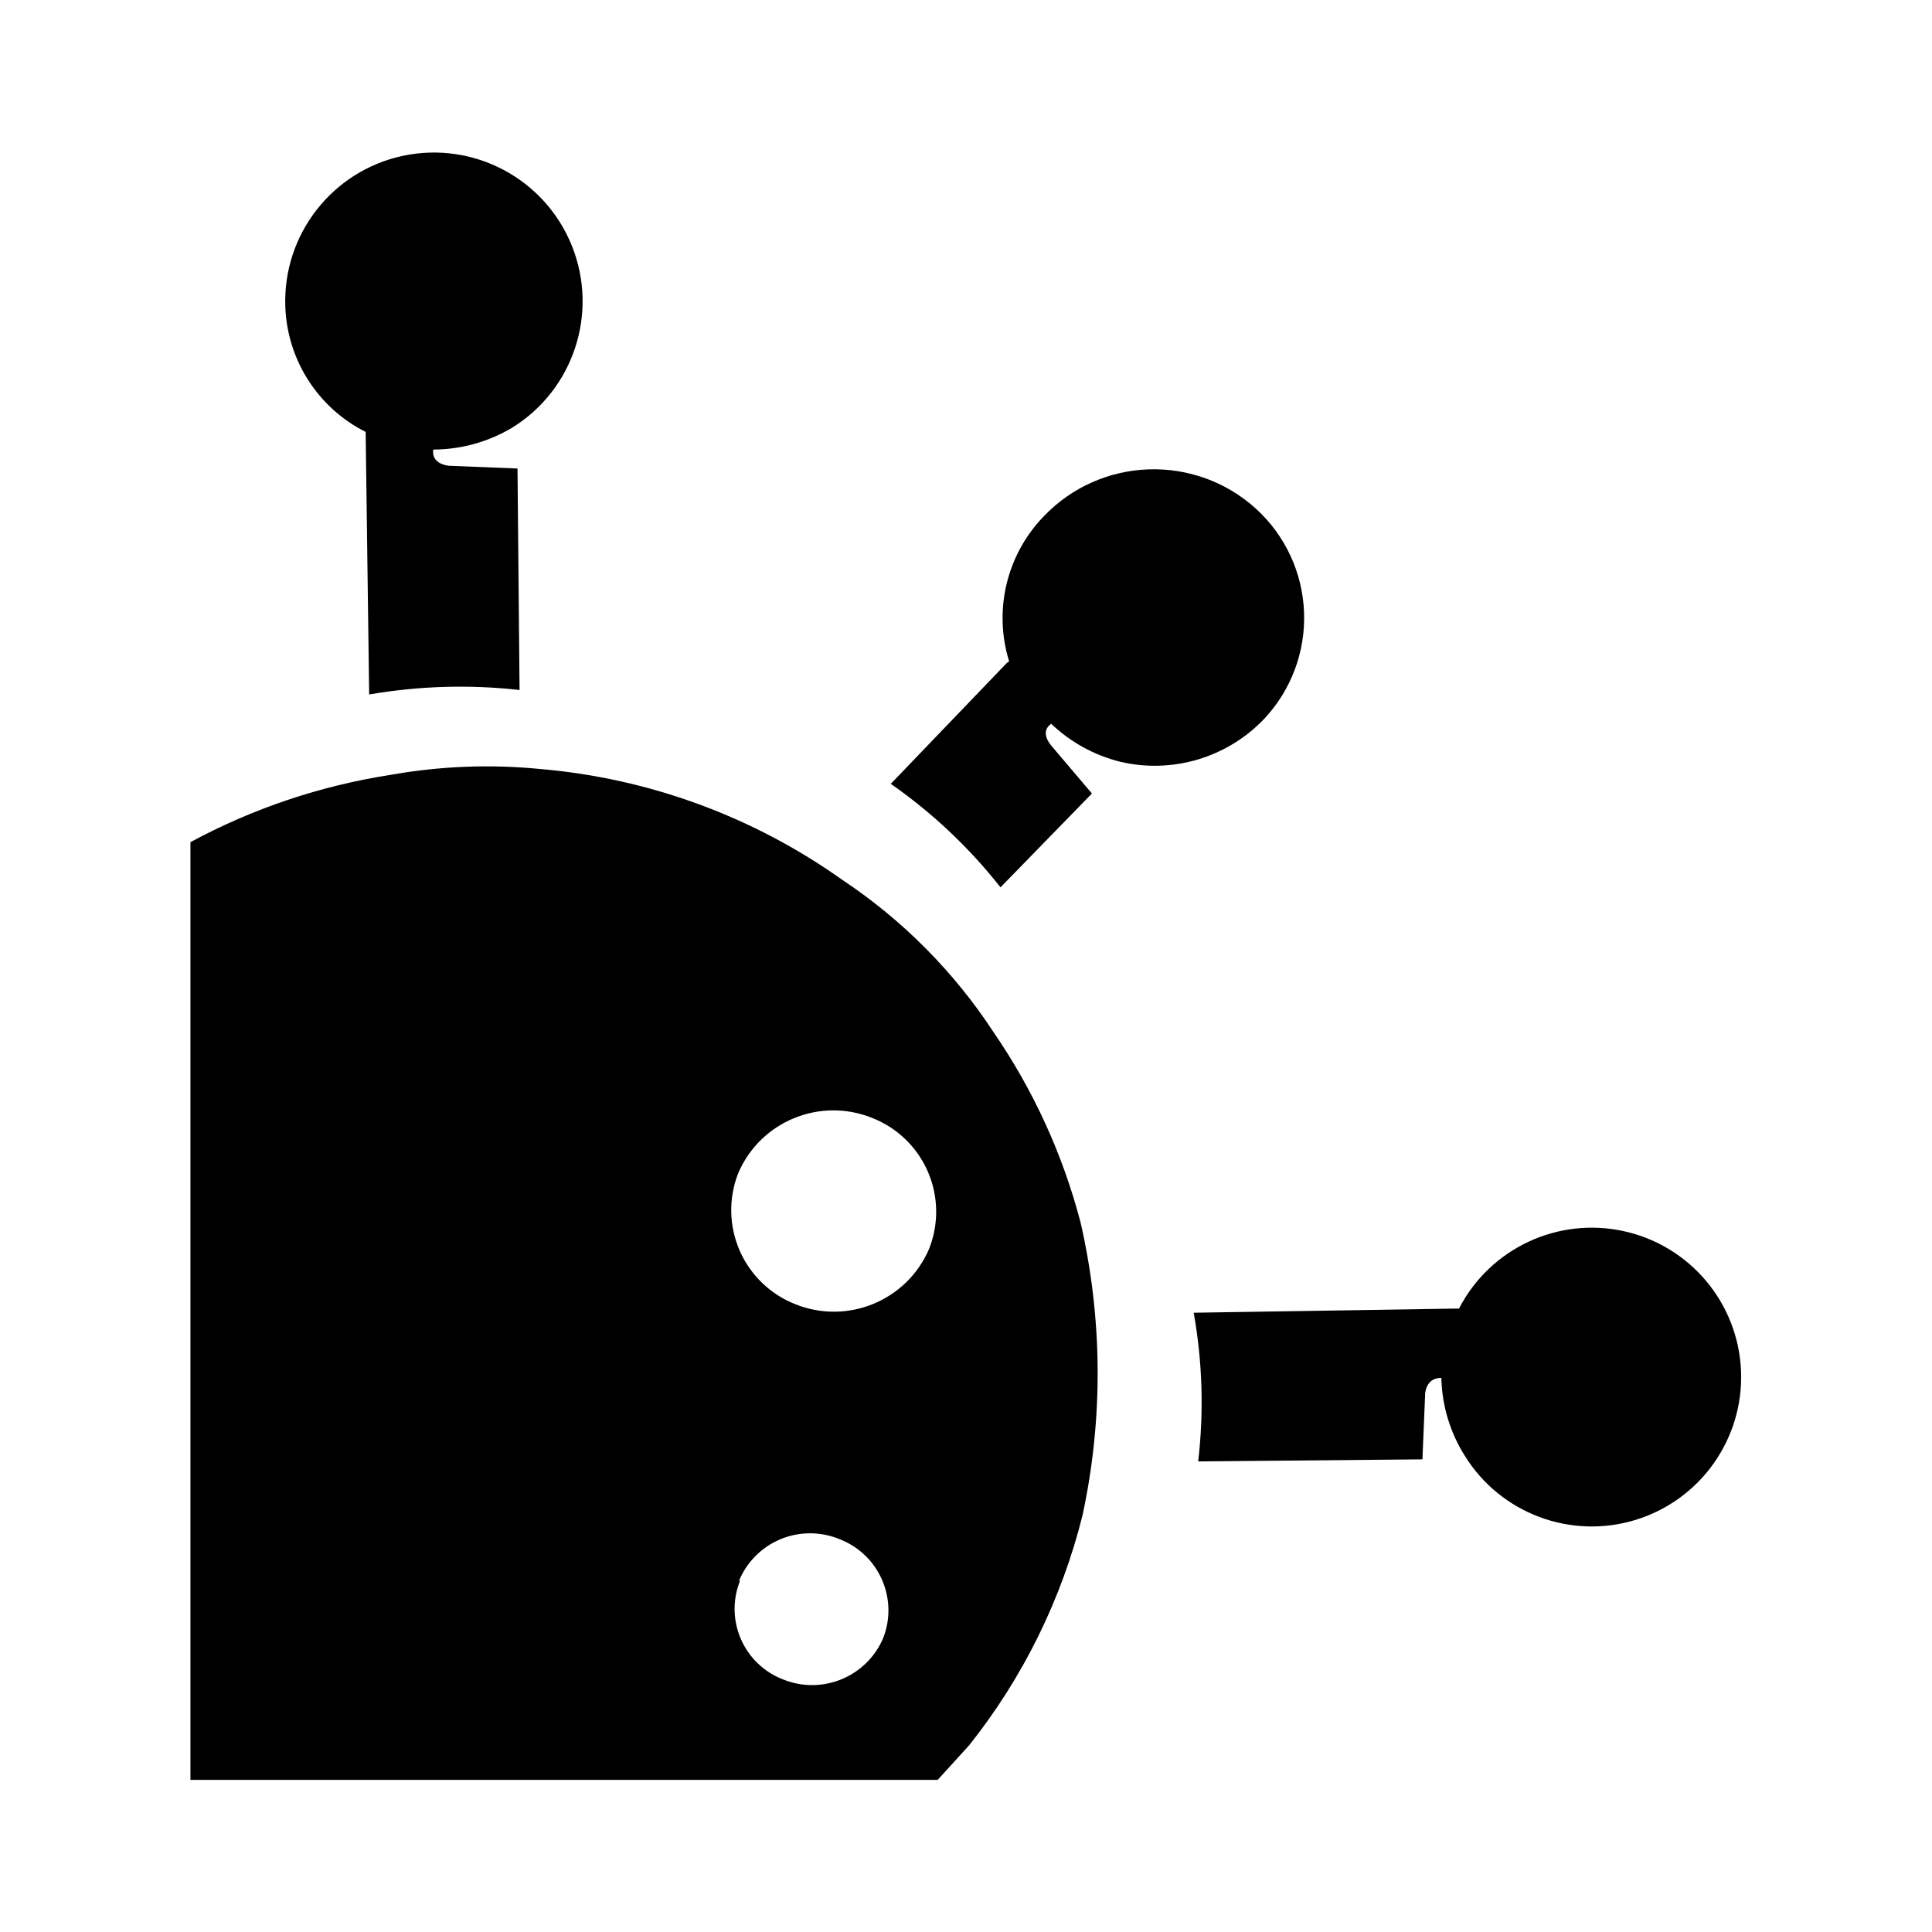
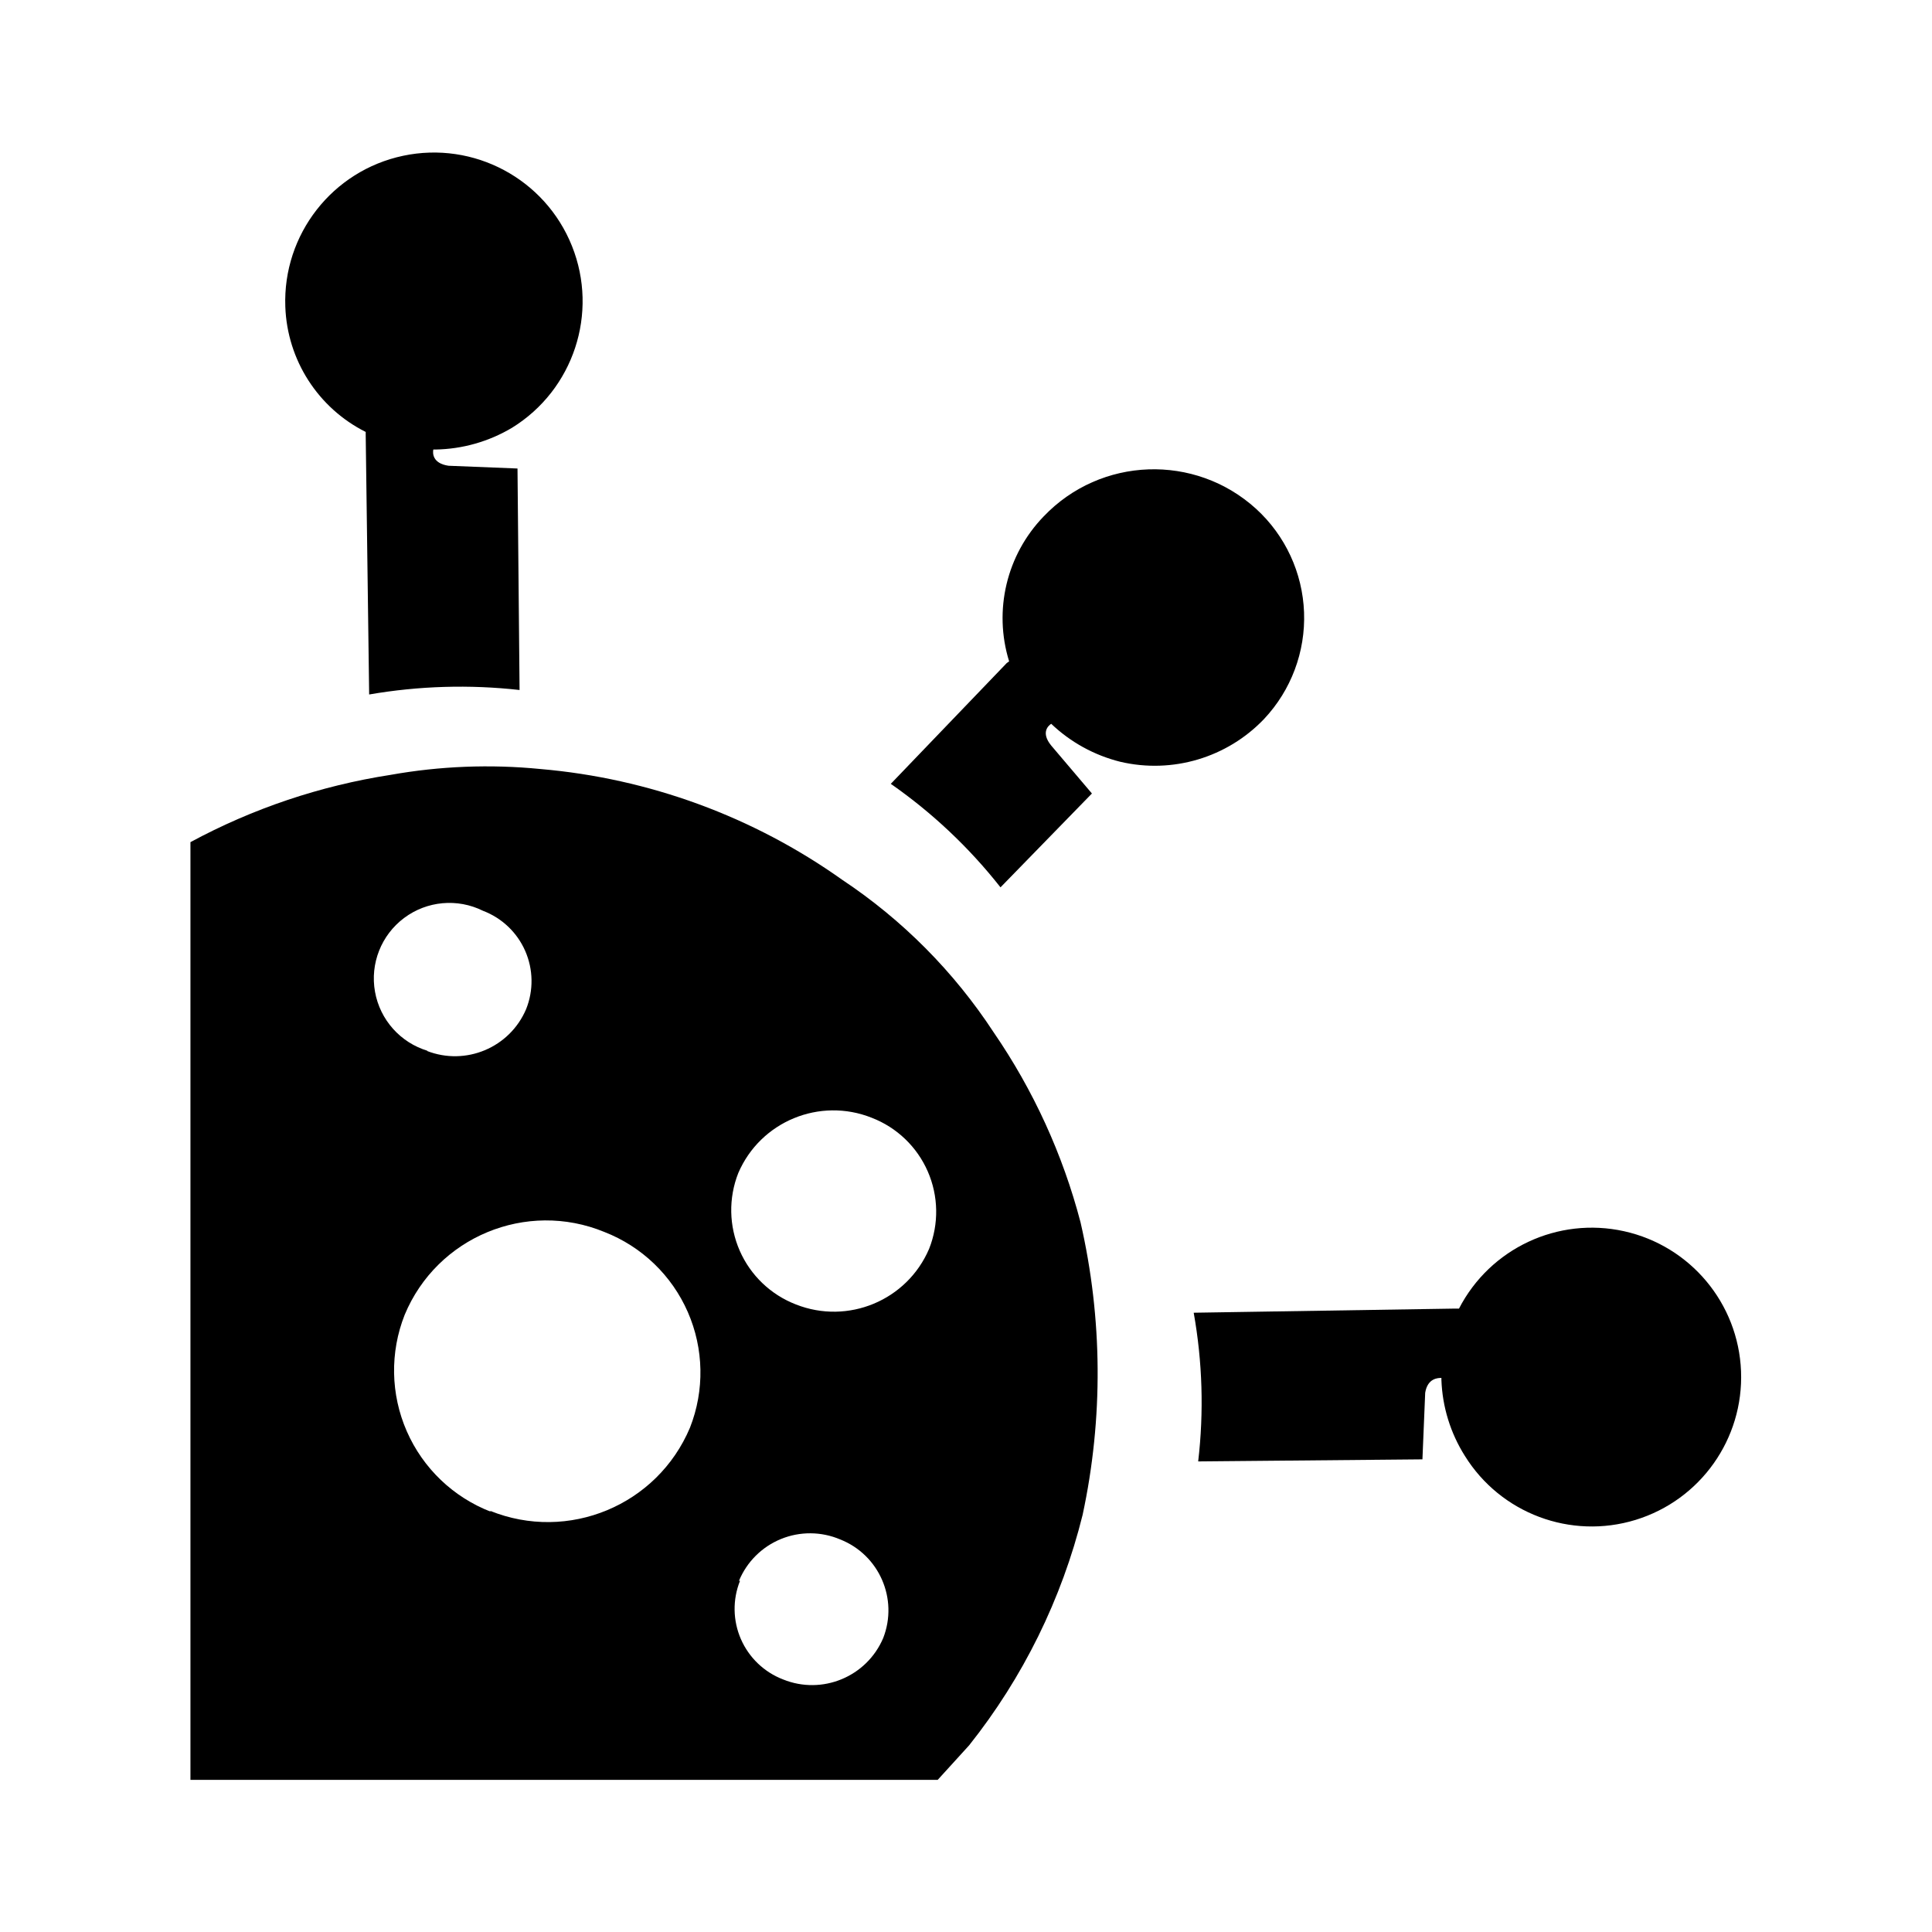
<svg xmlns="http://www.w3.org/2000/svg" viewBox="0 0 56 56" fill="currentColor">
  <g id="varianten">
    <path d="M10.7,20.13A15.47,15.47,0,0,1,15.06,20L15,13.58,13,13.5c-.47-.07-.46-.37-.44-.47h.06a4.48,4.48,0,0,0,2.22-.63.05.05,0,0,0,0,0h0A4.31,4.31,0,1,0,8.27,8.89a4.23,4.23,0,0,0,2.33,3.63v0s0,0,0,.08Z" />
    <path d="M29,25.72a14.87,14.87,0,0,0-3.18-3l3.36-3.5.07-.05,0,0a4.24,4.24,0,0,1,1-4.2,4.41,4.41,0,0,1,6.16-.22,4.28,4.28,0,0,1,.23,6.09,4.38,4.38,0,0,1-4.17,1.24h0l0,0a4.47,4.47,0,0,1-2-1.1l0,0c-.08.05-.31.25,0,.63L31.65,23Z" />
    <path d="M34.73,42.36a14.75,14.75,0,0,0-.13-4.31l7.58-.12h.11a4.33,4.33,0,1,1,.17,4.27h0a.09.09,0,0,1,0,0A4.42,4.42,0,0,1,41.78,40v-.06c-.09,0-.4,0-.47.43l-.08,1.93Z" />
-     <path d="M28.09,50.59l-.91,1H5.52V24.41a18,18,0,0,1,5.8-1.95,15.88,15.88,0,0,1,4.34-.17,17.72,17.72,0,0,1,8.75,3.21,15.5,15.5,0,0,1,4.39,4.42,17.59,17.59,0,0,1,2.52,5.51,19.55,19.55,0,0,1,.06,8.48A17.5,17.5,0,0,1,28.09,50.59ZM21.4,34a2.93,2.93,0,0,0,1.67,3.81,3,3,0,0,0,3.86-1.61,2.92,2.92,0,0,0-1.66-3.8A3,3,0,0,0,21.4,34Zm-9-3.54A2.19,2.19,0,1,1,14,26.4a2.18,2.18,0,0,1,1.25,2.85A2.24,2.24,0,0,1,12.37,30.46Zm9.05,15.36a2.19,2.19,0,0,0,1.25,2.86,2.24,2.24,0,0,0,2.9-1.2,2.21,2.21,0,0,0-1.25-2.86A2.23,2.23,0,0,0,21.42,45.82Zm-7.22-2a4.39,4.39,0,0,1-2.5-5.71,4.44,4.44,0,0,1,5.79-2.4A4.37,4.37,0,0,1,20,41.38,4.47,4.47,0,0,1,14.2,43.79Z" />
+     <path d="M28.09,50.59l-.91,1H5.52V24.41a18,18,0,0,1,5.8-1.95,15.88,15.88,0,0,1,4.34-.17,17.72,17.72,0,0,1,8.75,3.21,15.5,15.5,0,0,1,4.39,4.42,17.59,17.59,0,0,1,2.52,5.51,19.55,19.55,0,0,1,.06,8.48A17.5,17.5,0,0,1,28.09,50.59ZM21.4,34a2.93,2.93,0,0,0,1.67,3.81,3,3,0,0,0,3.86-1.61,2.92,2.92,0,0,0-1.66-3.8A3,3,0,0,0,21.4,34Zm-9-3.54A2.19,2.19,0,1,1,14,26.4a2.18,2.18,0,0,1,1.25,2.85A2.24,2.24,0,0,1,12.37,30.46Zm9.05,15.36a2.19,2.19,0,0,0,1.25,2.86,2.24,2.24,0,0,0,2.9-1.2,2.21,2.21,0,0,0-1.25-2.86A2.23,2.23,0,0,0,21.42,45.82Zm-7.22-2a4.39,4.39,0,0,1-2.5-5.71,4.44,4.44,0,0,1,5.79-2.4A4.37,4.37,0,0,1,20,41.38,4.47,4.47,0,0,1,14.2,43.79Z" fill-rule="evenodd" />
  </g>
</svg>
